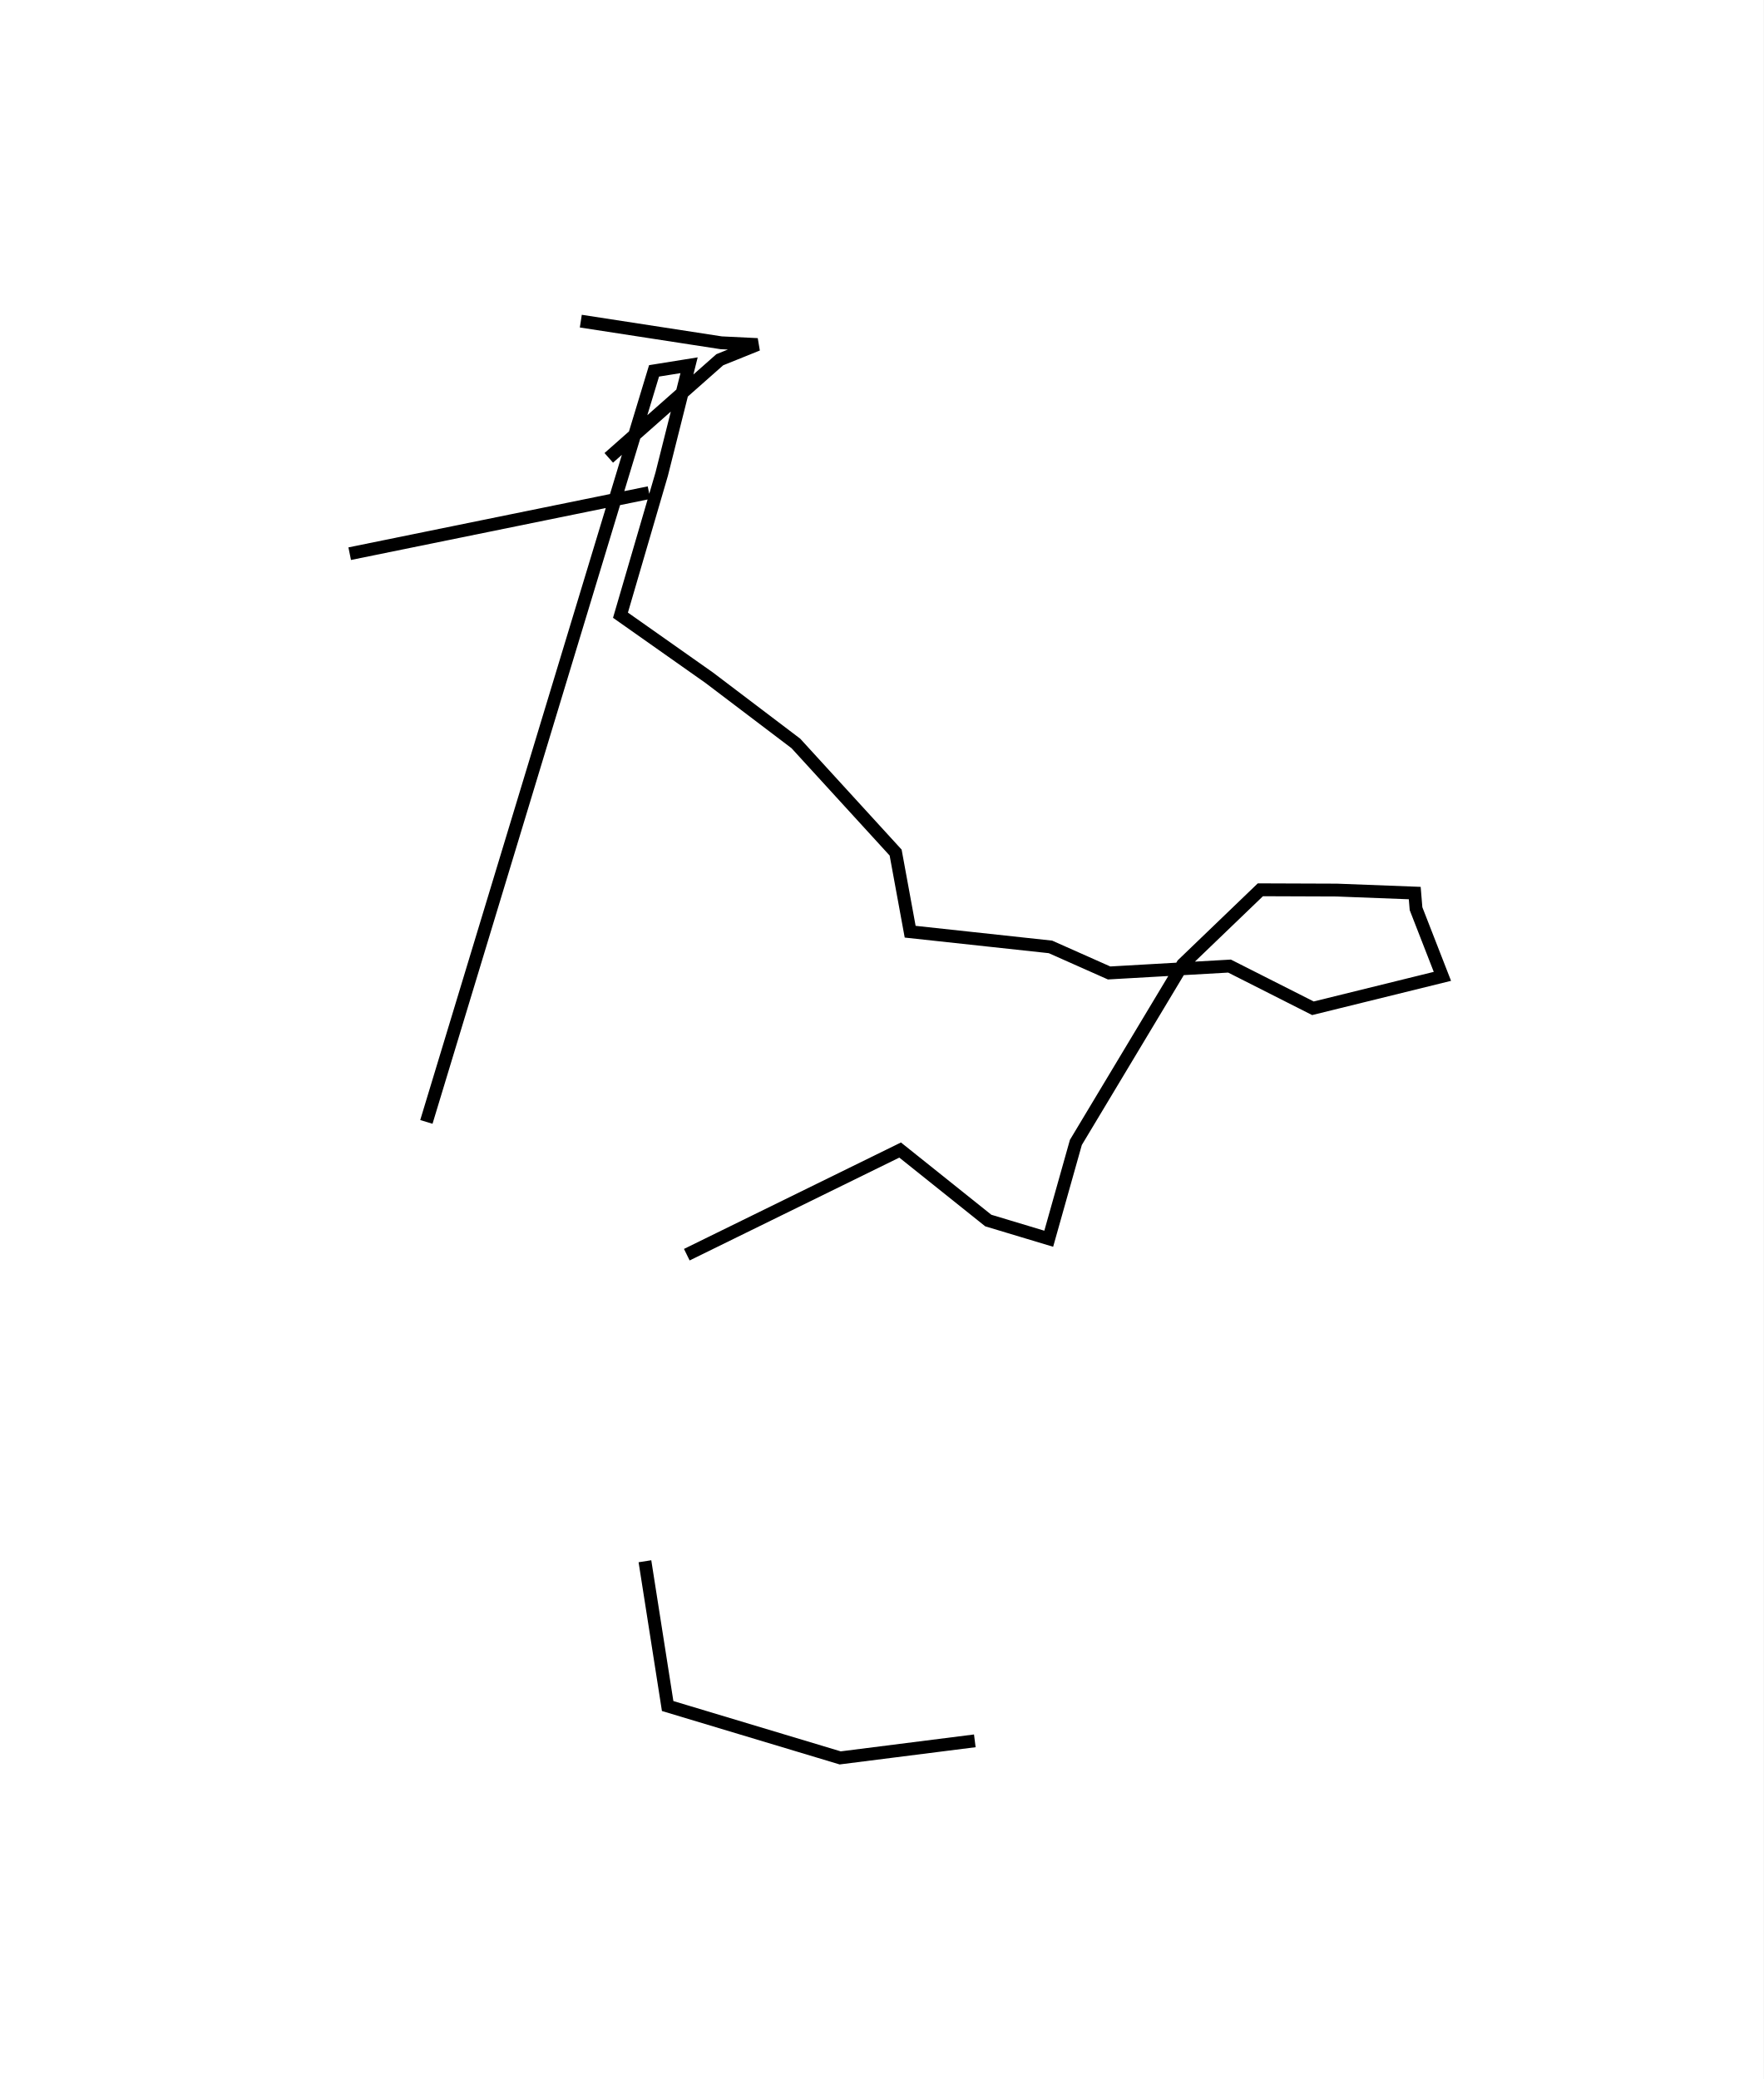
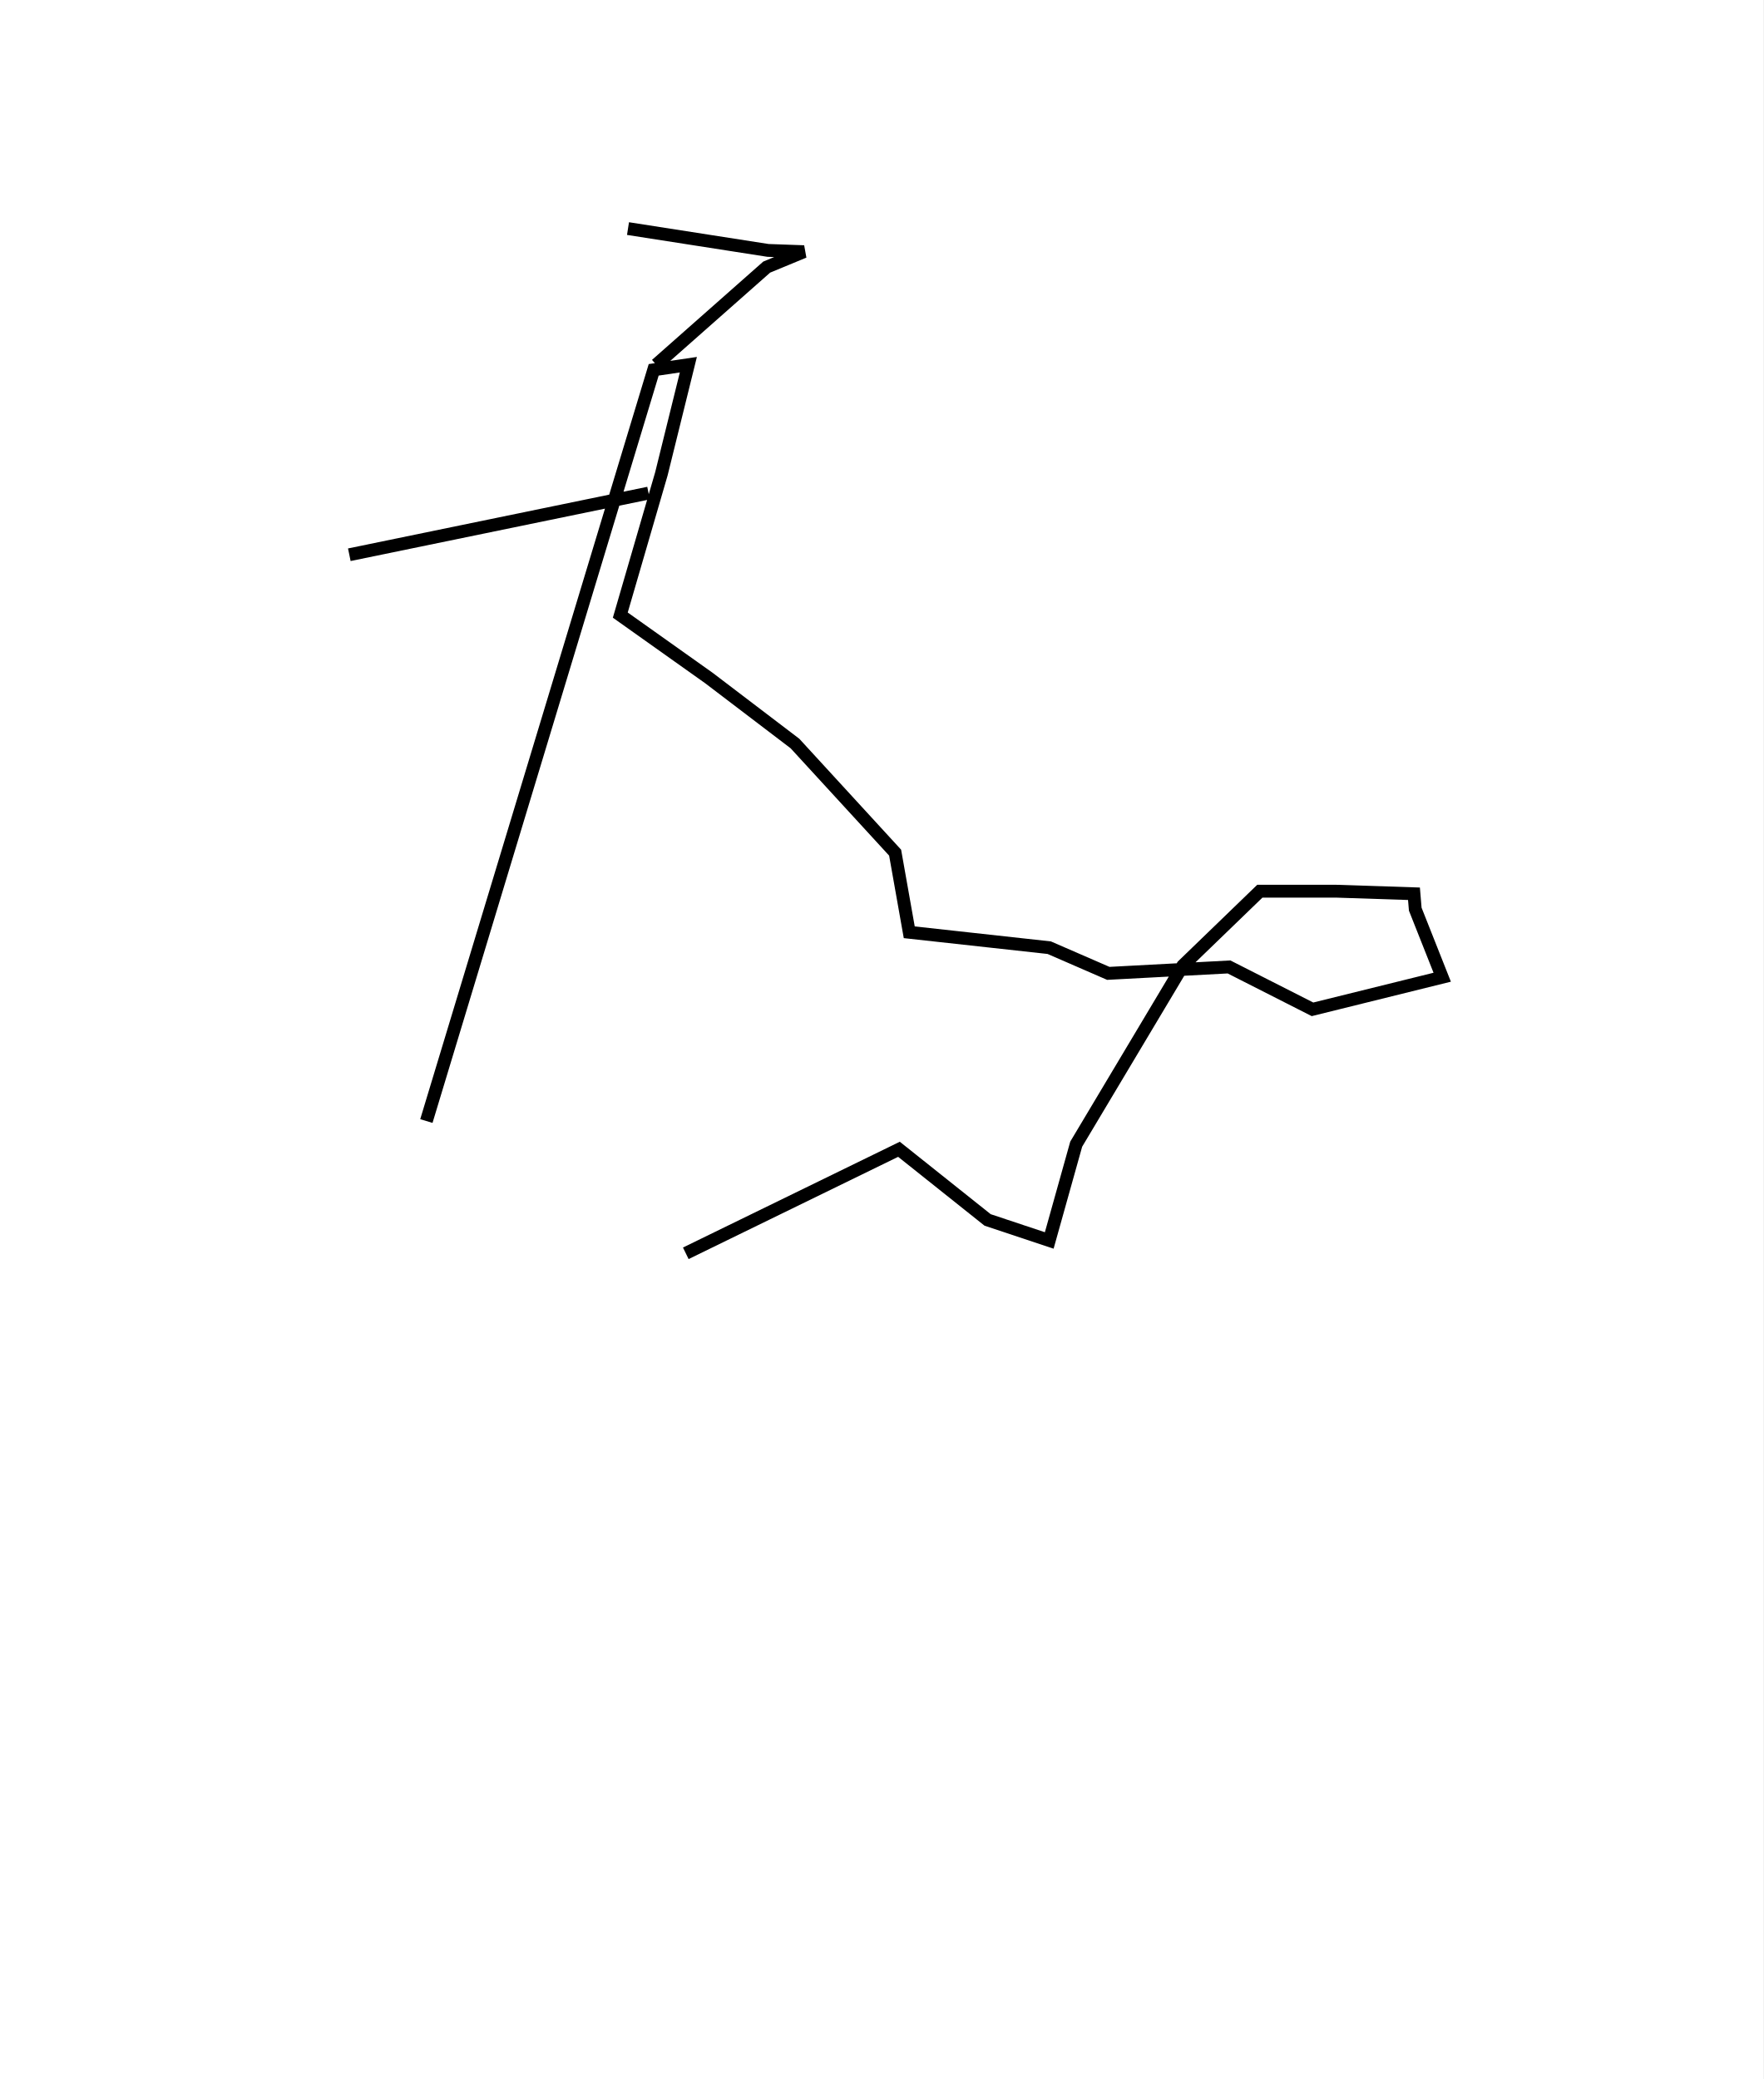
- <svg xmlns="http://www.w3.org/2000/svg" baseProfile="full" height="161.854" version="1.1" width="137.283">
-   <defs />
-   <rect fill="white" height="161.854" width="137.283" x="0" y="0" />
-   <path d="M25,83.569 m0.0,0.0 m8.191,3.774 l17.723,-58.47 2.727,-0.438 l-2.133,8.482 -3.208,10.977 l6.905,4.866 6.748,5.117 l7.767,8.497 1.131,6.161 l10.922,1.183 4.565,2.029 l9.373,-0.536 6.493,3.285 l10.079,-2.485 -2.053,-5.268 l-0.101,-1.216 -6.074,-0.233 l-5.943,-0.022 -6.043,5.81 l-8.319,13.858 -2.112,7.498 l-4.706,-1.417 -6.862,-5.488 l-16.606,8.147 m-3.26,23.866 l1.769,11.271 13.43,4.039 l10.48,-1.329 m-28.494,-99.882 l8.642,-7.639 2.931,-1.182 l-2.824,-0.138 -10.925,-1.685 m5.309,13.353 l-23.3,4.751 " fill="none" stroke="black" stroke-width="1" />
+ <svg xmlns="http://www.w3.org/2000/svg" version="1.1" id="Layer_1" x="0px" y="0px" viewBox="0 0 137.3 161.9" style="enable-background:new 0 0 137.3 161.9;" xml:space="preserve">
+   <style type="text/css">
+ 	.st0{fill:#FFFFFF;}
+ 	.st1{fill:none;stroke:#000000;}
+ </style>
+   <rect y="0" class="st0" width="137.3" height="161.9" />
+   <path class="st1" d="M33.2,87.3l17.7-58.5l2.7-0.4l-2.1,8.5l-3.2,11l6.9,4.9l6.7,5.1l7.8,8.5l1.1,6.2l10.9,1.2l4.6,2l9.4-0.5  l6.5,3.3l10.1-2.5l-2.1-5.3l-0.1-1.2l-6.1-0.2l-5.9,0l-6,5.8l-8.3,13.9l-2.1,7.5L76.9,95l-6.9-5.5l-16.6,8.1 M51.1,28.4l8.6-7.6  l2.9-1.2l-2.8-0.1l-10.9-1.7 M50.5,38.4l-23.3,4.8" />
</svg>
